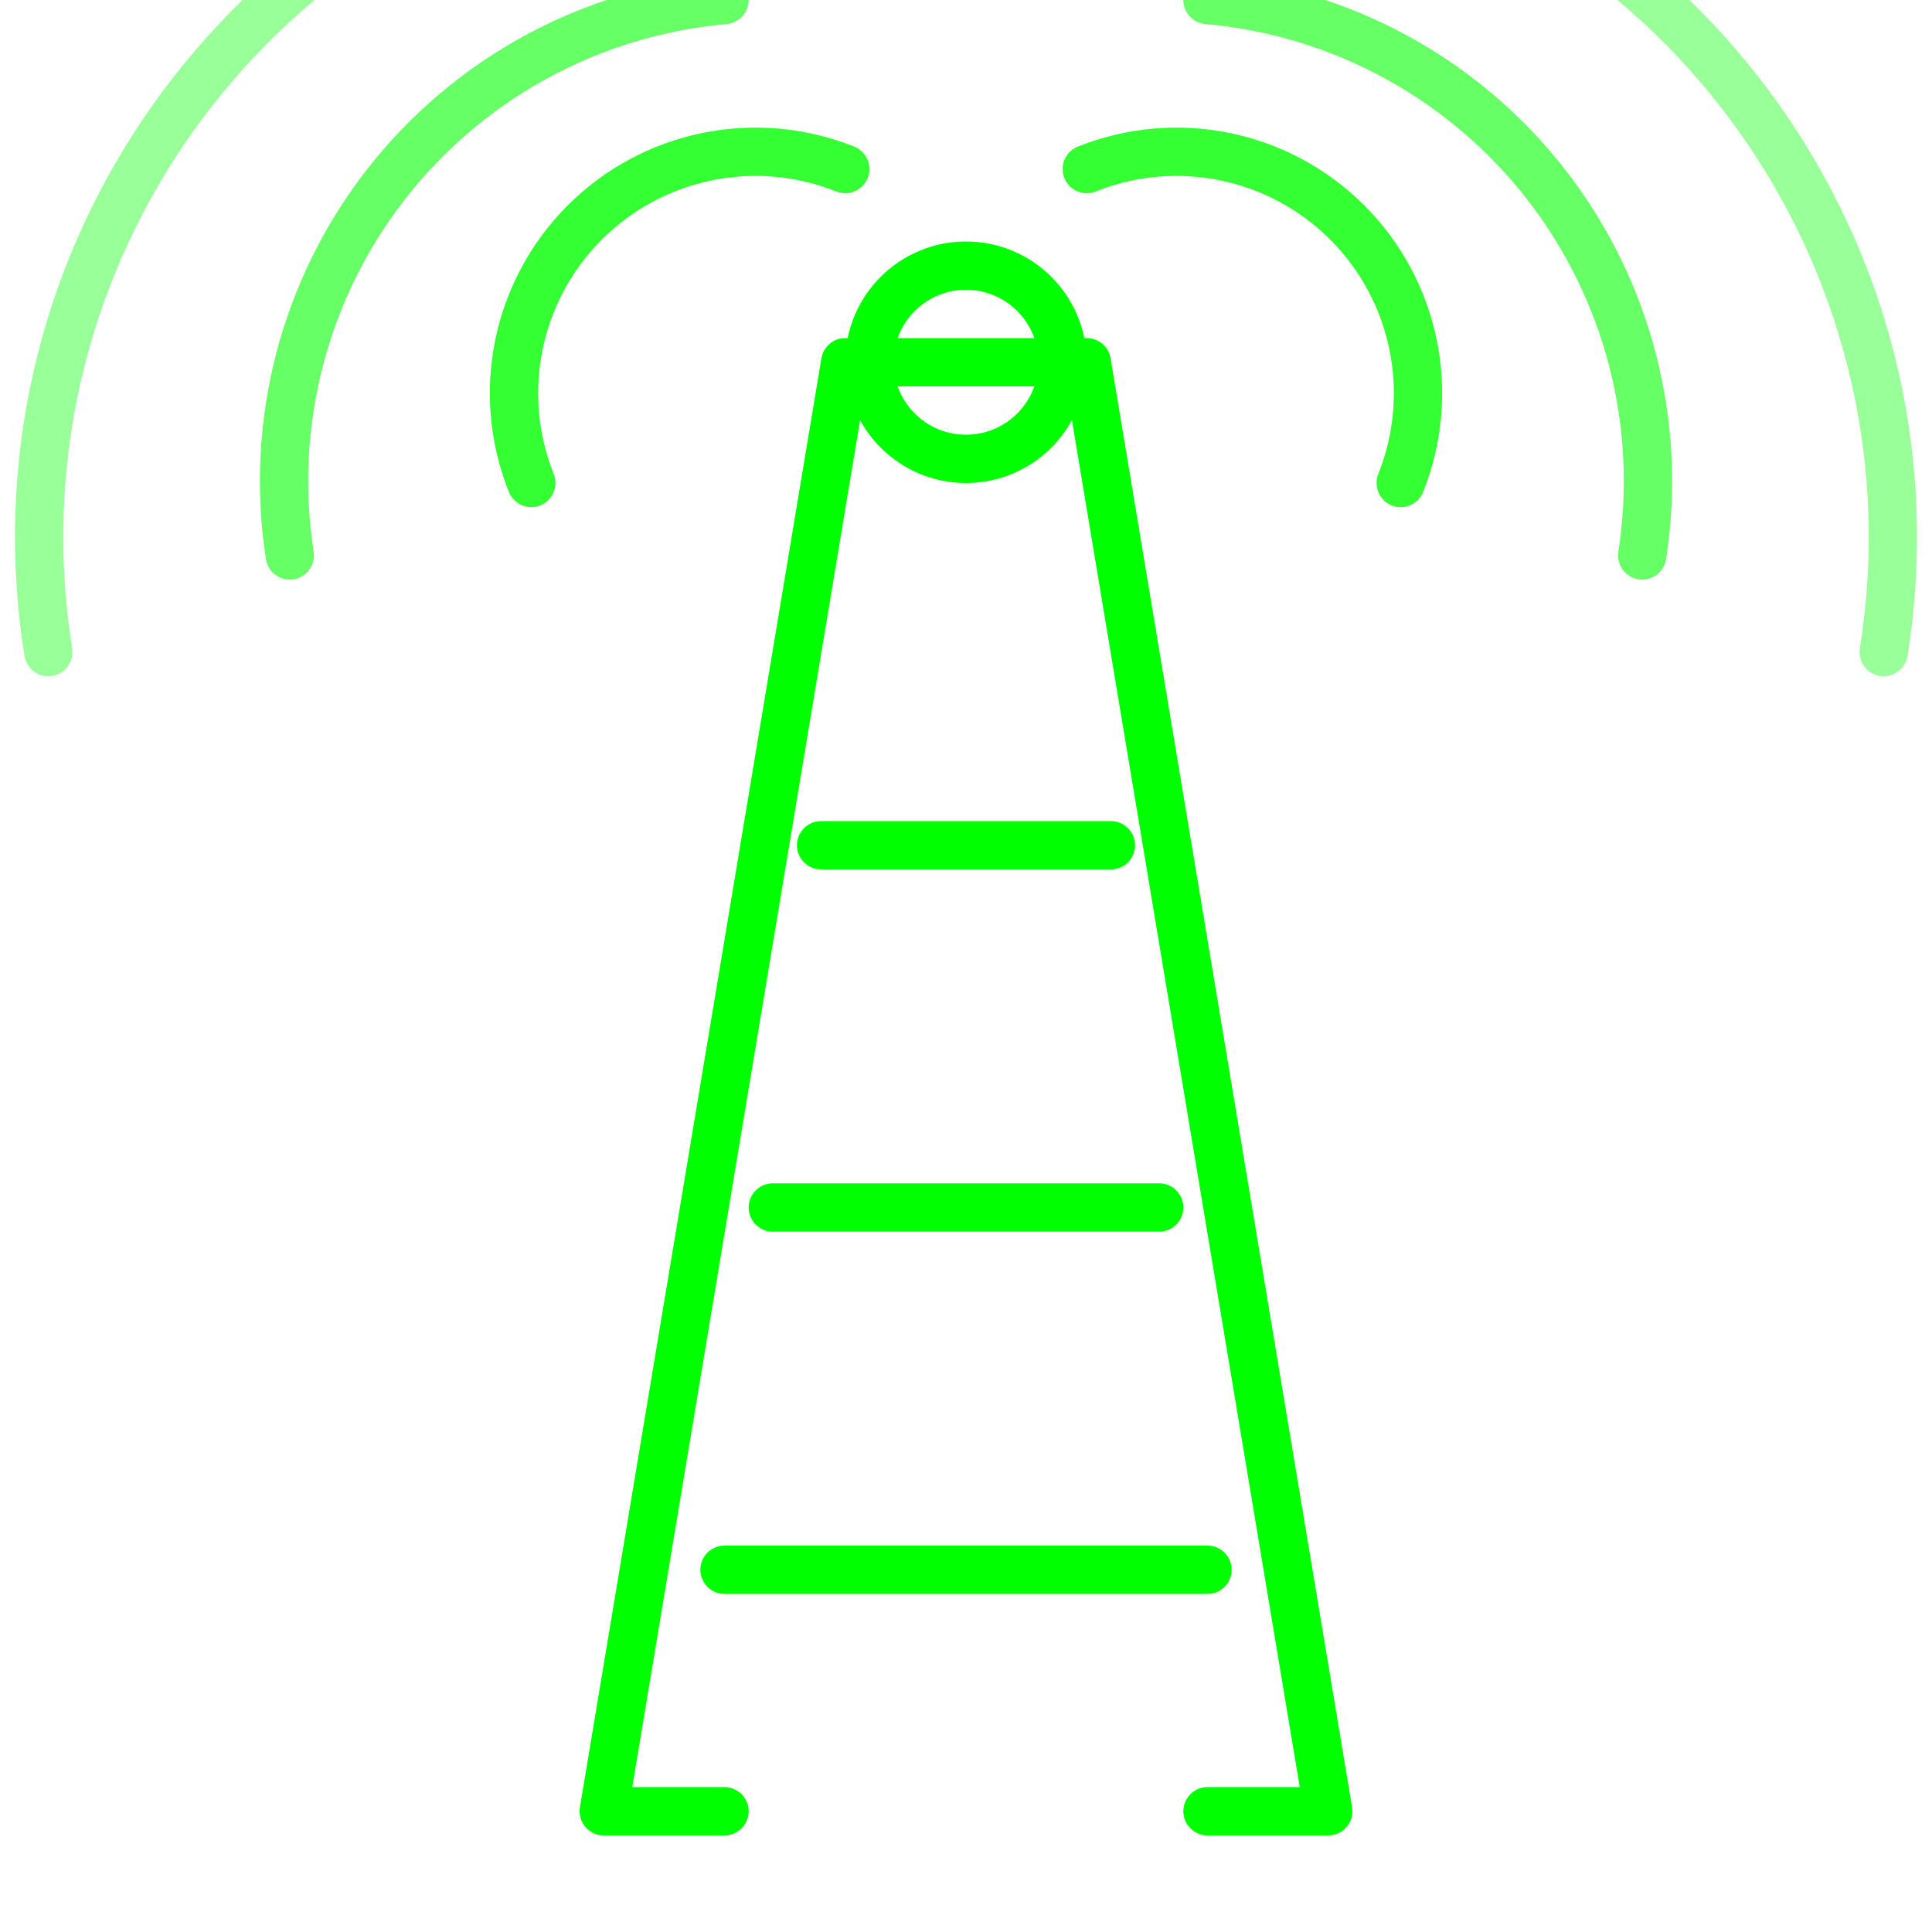
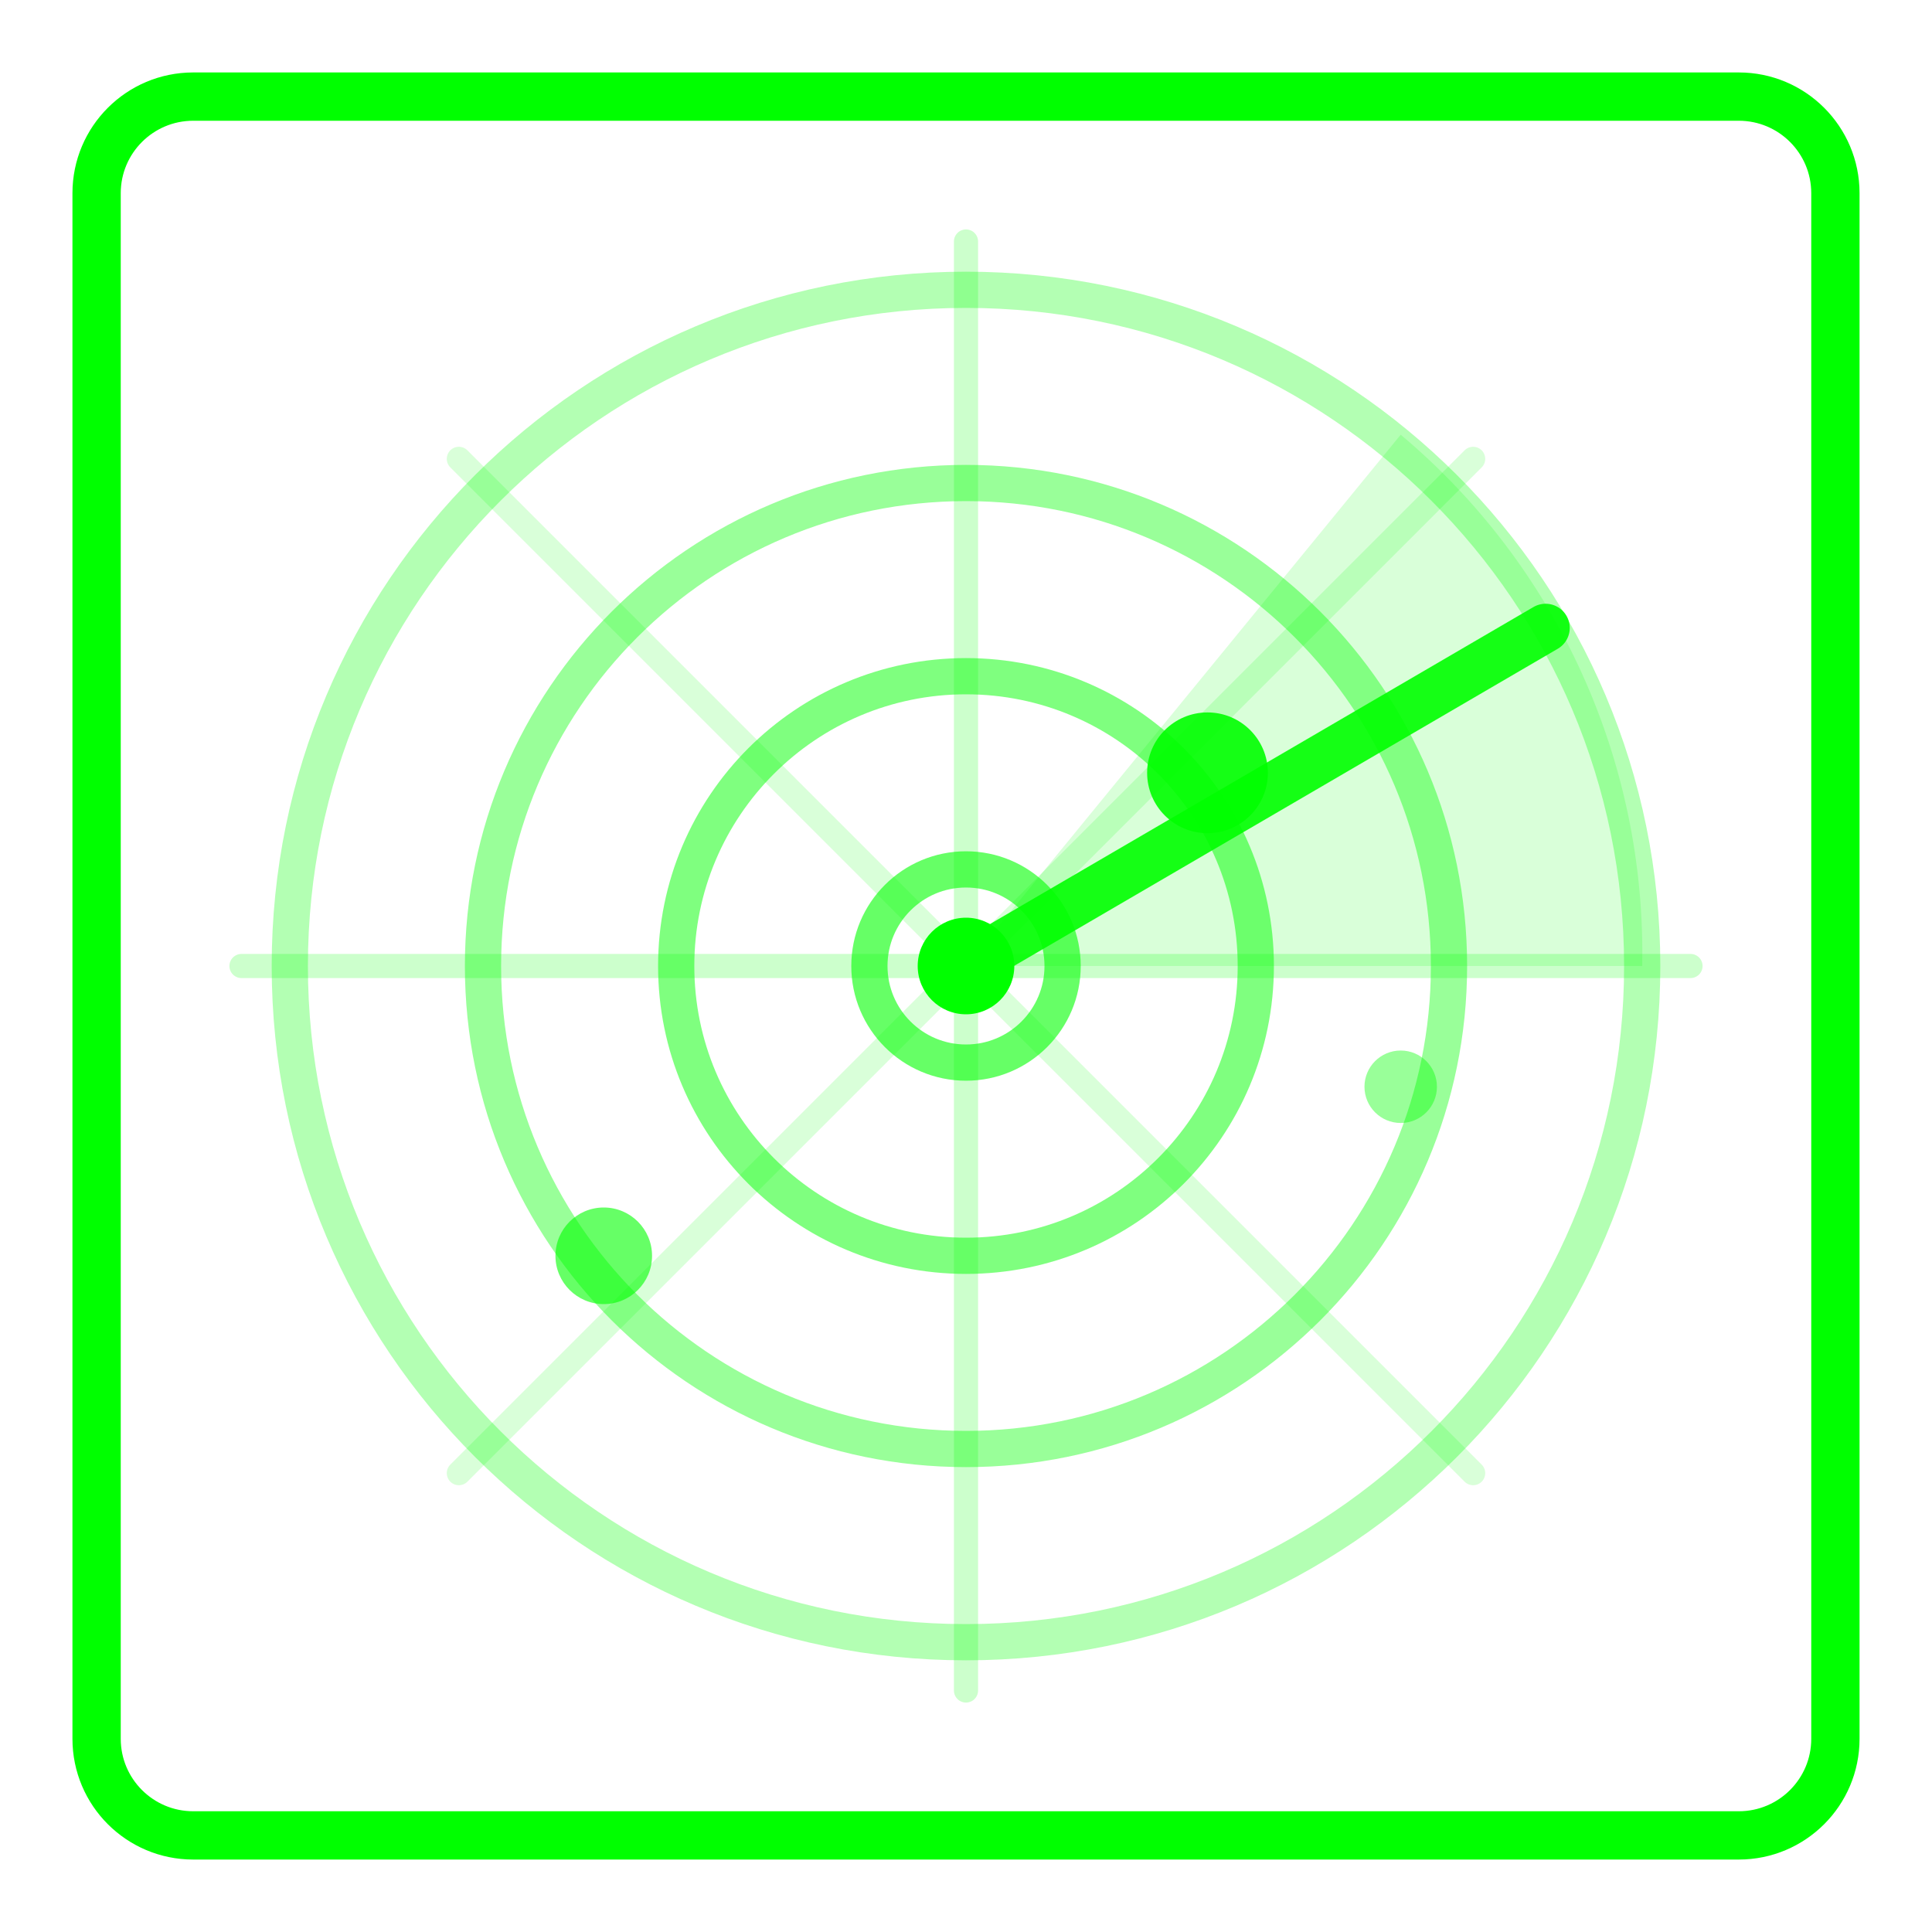
<svg xmlns="http://www.w3.org/2000/svg" viewBox="0 0 80 80" width="80" height="80" style="background-color: transparent;">
  <defs>
    <style>
-       .terminal-style {
+       .terminal-stroke {
        fill: none;
        stroke: #00ff00;
        stroke-linecap: round;
        stroke-linejoin: round;
      }
+       .terminal-fill {
+         fill: #00ff00;
+       }
    </style>
  </defs>
-   <g transform="translate(20, 5)">
-     <path d="M10,70 L5,70 L15,10 L25,10 L35,70 L30,70 M10,60 L30,60 M12,45 L28,45 M14,30 L26,30" stroke-width="2" class="terminal-style" />
-     <circle cx="20" cy="10" r="4" stroke-width="2" class="terminal-style" />
-     <g transform="translate(20, 10)">
-       <path d="M5,-8 A10,10 0 0 1 18,5 M-5,-8 A10,10 0 0 0 -18,5" stroke-width="2" stroke-opacity="0.8" class="terminal-style" />
-       <path d="M10,-15 A20,20 0 0 1 28,8 M-10,-15 A20,20 0 0 0 -28,8" stroke-width="2" stroke-opacity="0.6" class="terminal-style" />
-       <path d="M15,-22 A30,30 0 0 1 38,12 M-15,-22 A30,30 0 0 0 -38,12" stroke-width="2" stroke-opacity="0.4" class="terminal-style" />
-     </g>
+   <g transform="translate(40, 40)">
+     <rect x="-36" y="-36" width="72" height="72" rx="4" ry="4" stroke-width="2" class="terminal-stroke" />
+     <circle cx="0" cy="0" r="28" stroke-width="1.5" stroke-opacity="0.3" class="terminal-stroke" />
+     <circle cx="0" cy="0" r="20" stroke-width="1.5" stroke-opacity="0.4" class="terminal-stroke" />
+     <circle cx="0" cy="0" r="12" stroke-width="1.5" stroke-opacity="0.5" class="terminal-stroke" />
+     <circle cx="0" cy="0" r="4" stroke-width="1.5" stroke-opacity="0.6" class="terminal-stroke" />
+     <line x1="0" y1="-30" x2="0" y2="30" stroke-width="1" stroke-opacity="0.2" class="terminal-stroke" />
+     <line x1="-30" y1="0" x2="30" y2="0" stroke-width="1" stroke-opacity="0.2" class="terminal-stroke" />
+     <line x1="-21" y1="-21" x2="21" y2="21" stroke-width="1" stroke-opacity="0.15" class="terminal-stroke" />
+     <line x1="21" y1="-21" x2="-21" y2="21" stroke-width="1" stroke-opacity="0.15" class="terminal-stroke" />
+     <line x1="0" y1="0" x2="24" y2="-14" stroke-width="2" stroke-opacity="0.9" class="terminal-stroke" />
+     <path d="M0,0 L18,-22 A28,28 0 0 1 28,0 L0,0" fill="#00ff00" fill-opacity="0.15" />
+     <circle cx="0" cy="0" r="2" class="terminal-fill" />
+     <circle cx="10" cy="-8" r="2.5" class="terminal-fill" fill-opacity="0.9" />
+     <circle cx="-15" cy="12" r="2" class="terminal-fill" fill-opacity="0.6" />
+     <circle cx="18" cy="5" r="1.5" class="terminal-fill" fill-opacity="0.4" />
  </g>
</svg>
